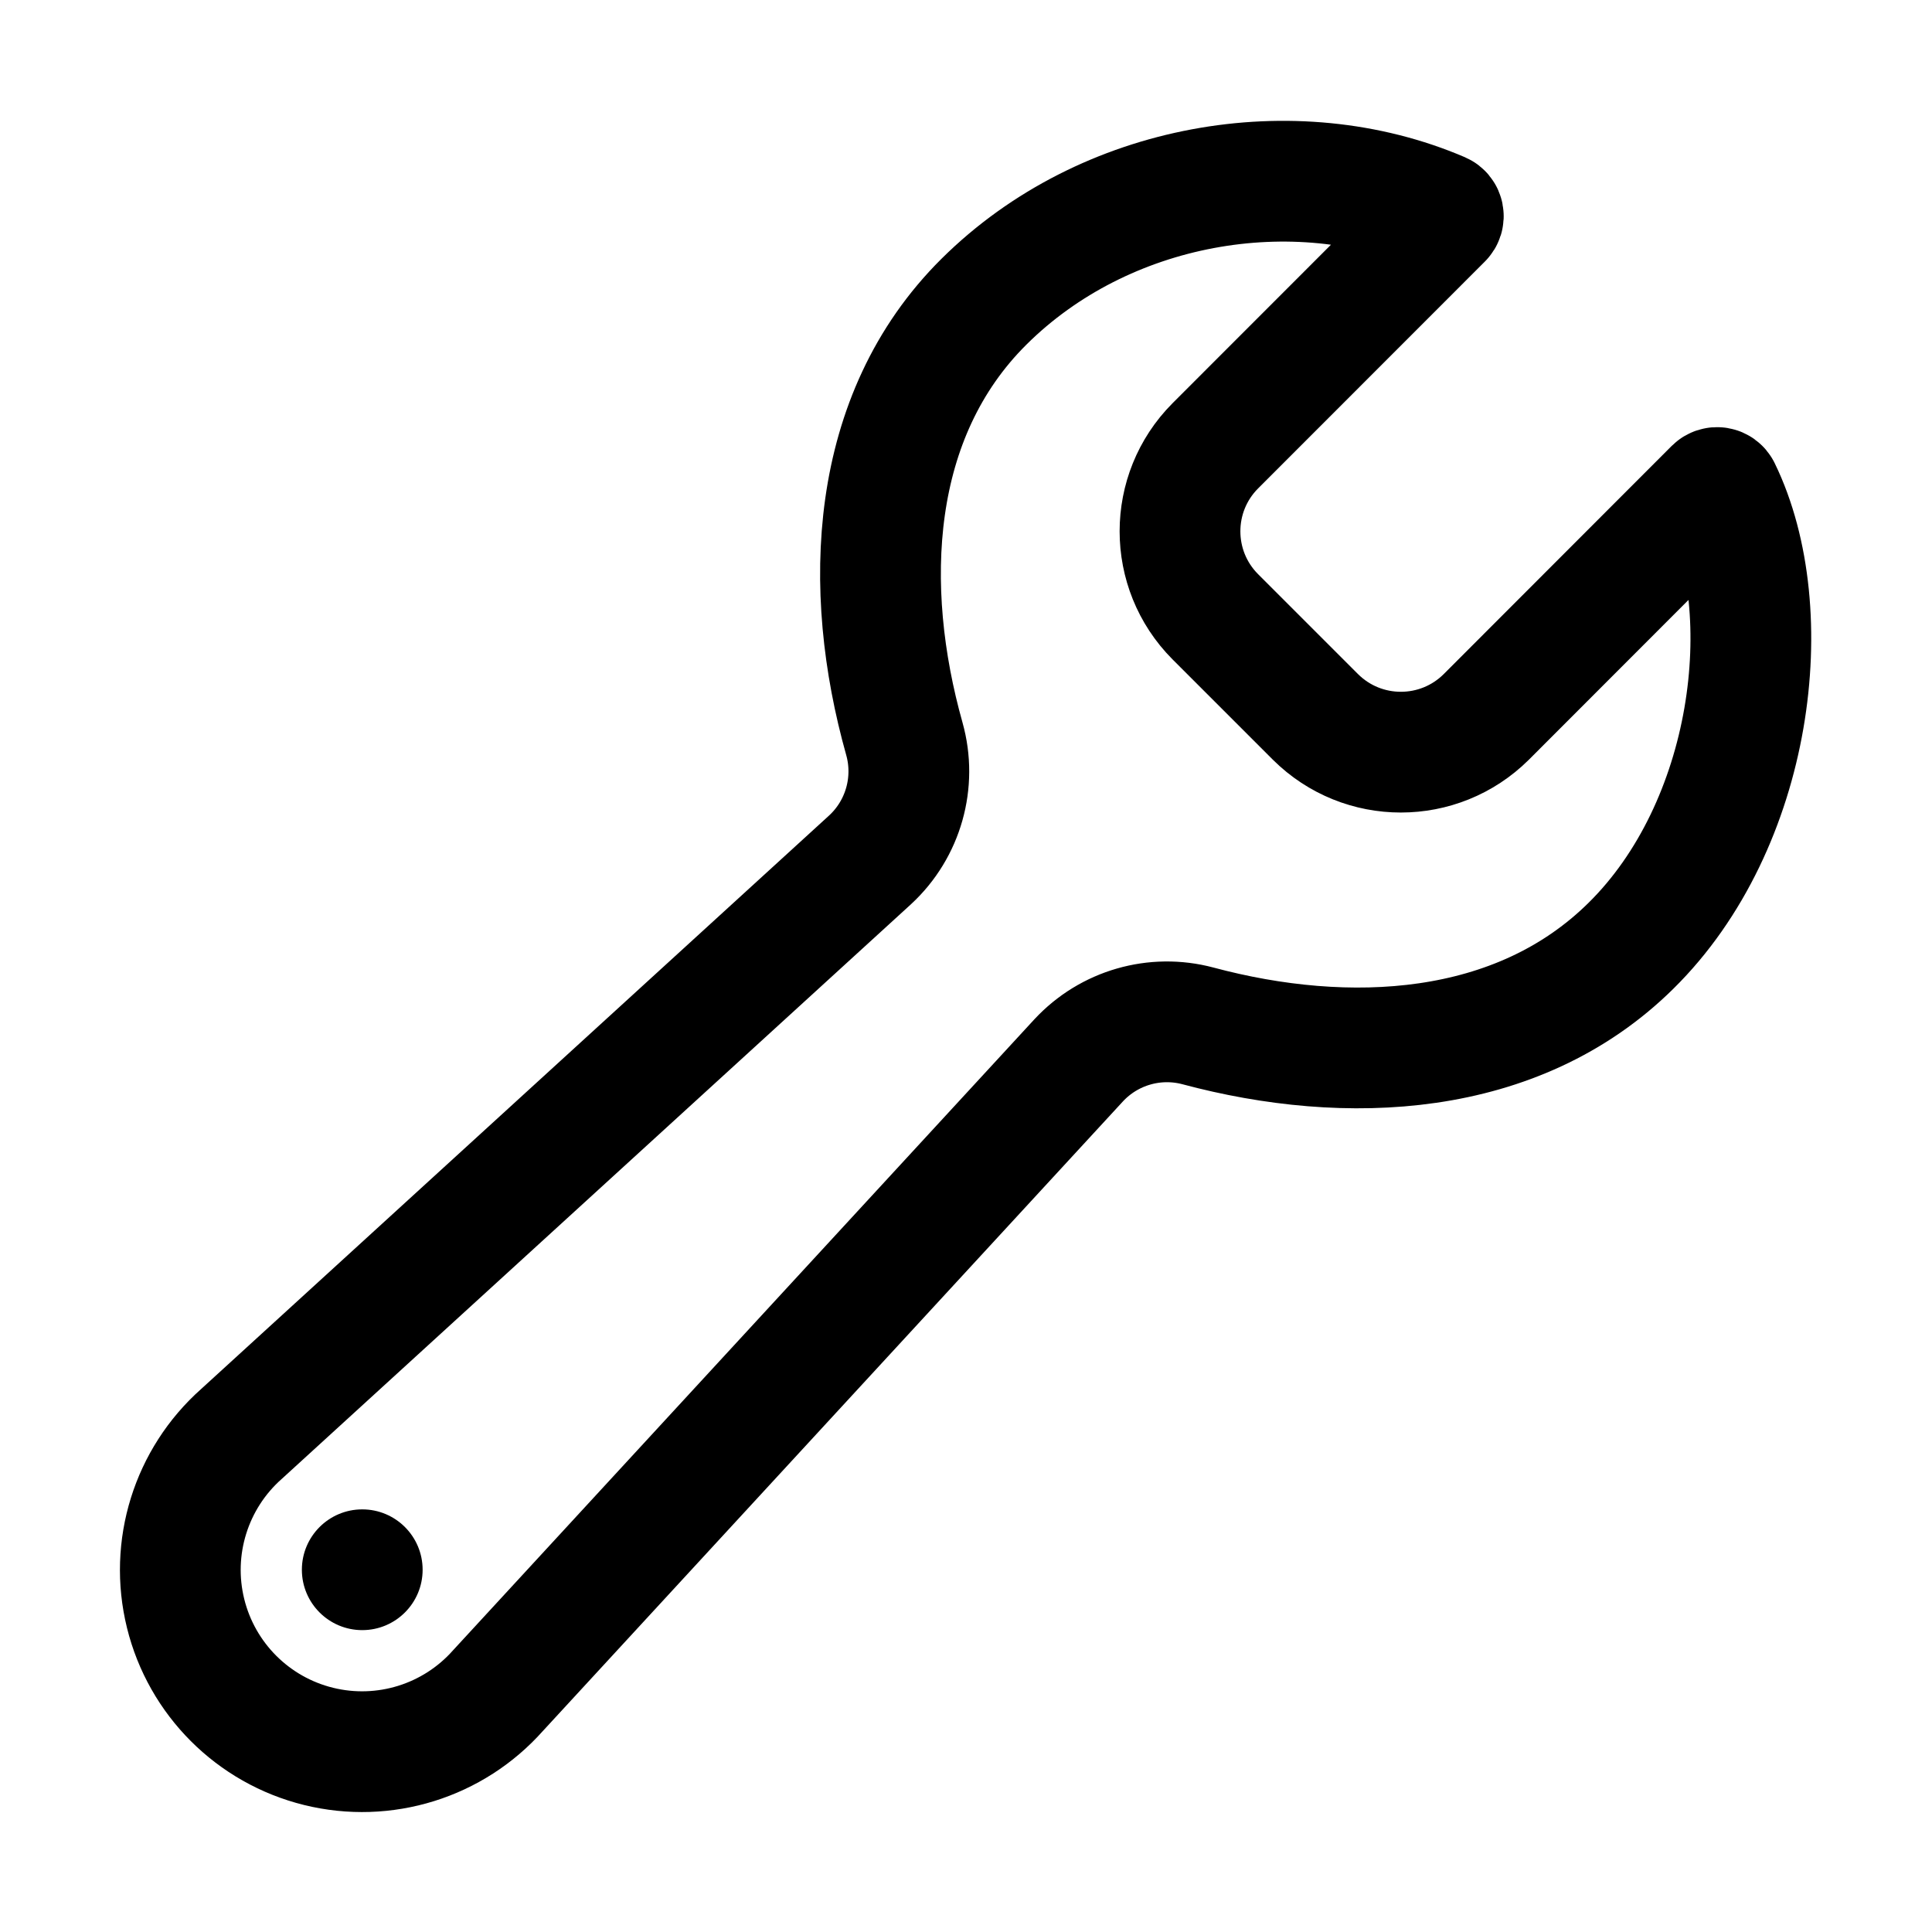
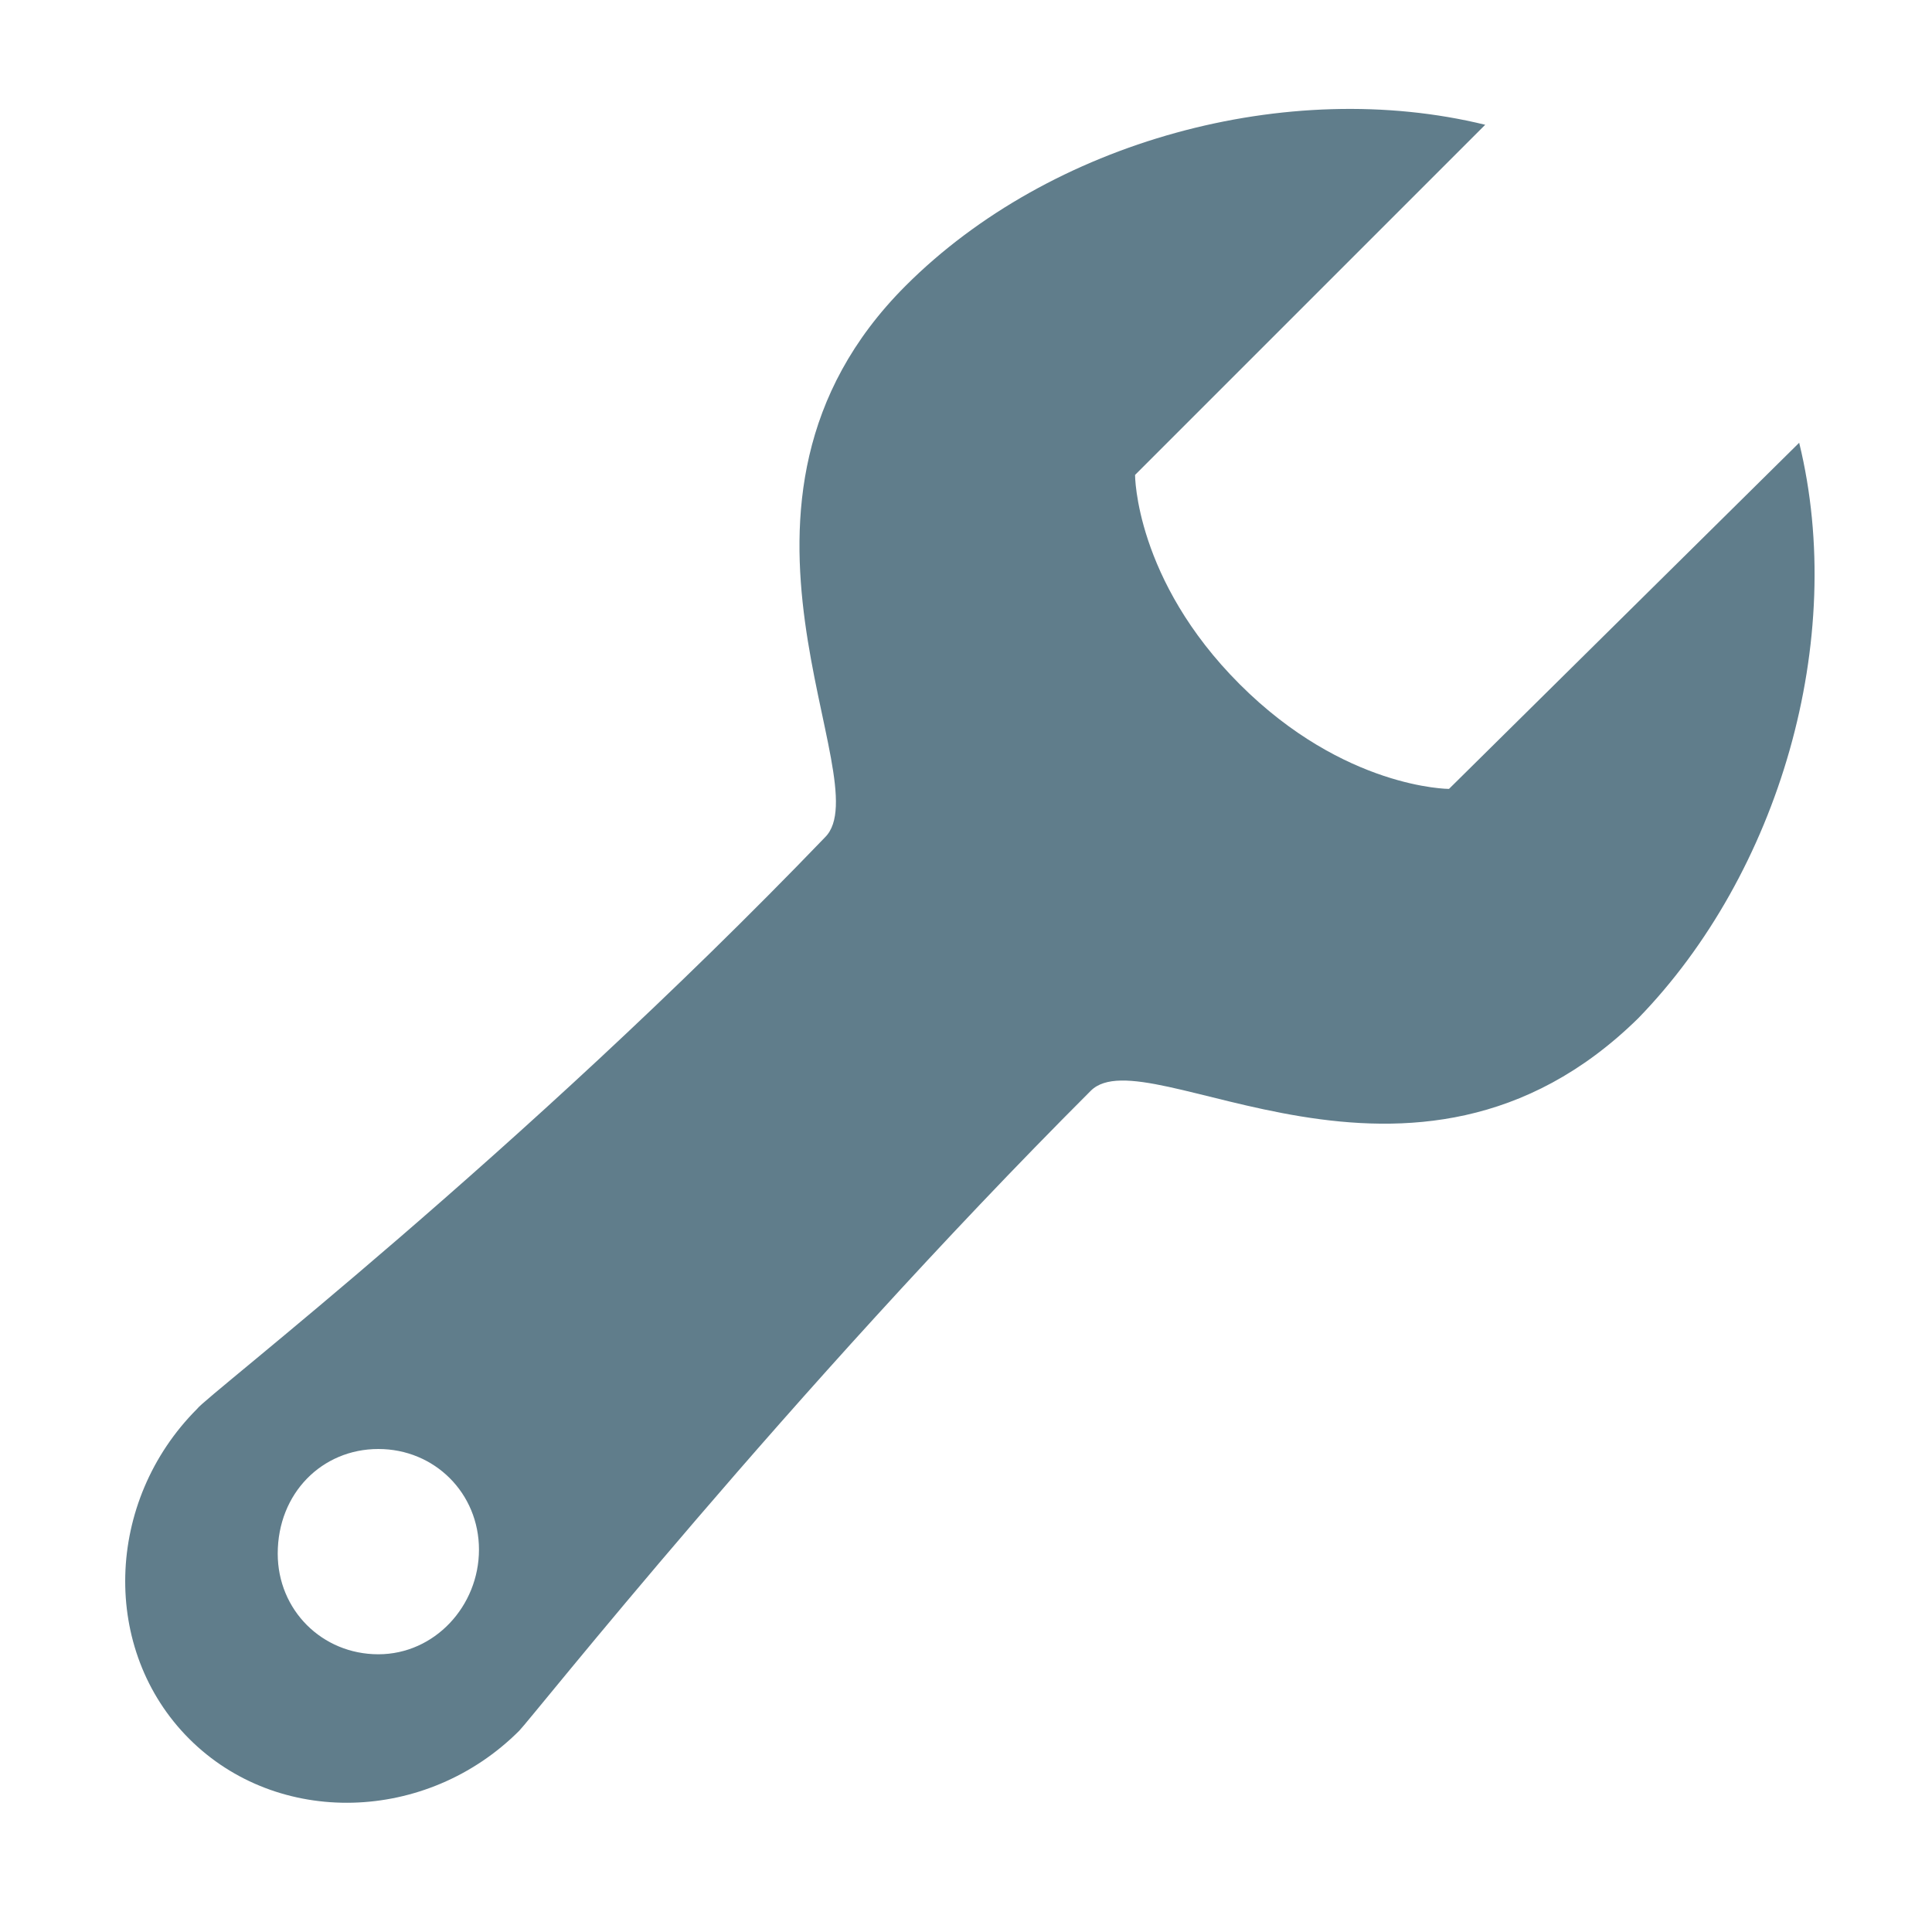
- <svg xmlns="http://www.w3.org/2000/svg" class="ionicon" viewBox="0 0 512 512">
-   <path d="M393.87 190a32.1 32.1 0 01-45.25 0l-26.57-26.57a32.09 32.09 0 010-45.26L382.19 58a1 1 0 00-.3-1.64c-38.82-16.64-89.15-8.16-121.11 23.57-30.58 30.35-32.32 76-21.12 115.84a31.93 31.93 0 01-9.06 32.08L64 380a48.17 48.17 0 1068 68l153.86-167a31.93 31.93 0 0131.6-9.13c39.54 10.59 84.54 8.6 114.72-21.19 32.49-32 39.5-88.56 23.75-120.93a1 1 0 00-1.6-.26z" fill="none" stroke="currentColor" stroke-linecap="round" stroke-miterlimit="10" stroke-width="32" />
-   <circle fill="currentColor" cx="96" cy="416" r="16" />
+ <svg xmlns="http://www.w3.org/2000/svg" width="800px" height="800px" viewBox="0 0 1024 1024" class="icon" version="1.1">
+   <path d="M953.6 234.667L768 418.133s-55.467 0-110.933-55.467-55.467-110.933-55.467-110.933l185.6-185.6c-104.533-25.6-230.4 8.533-307.2 85.333-115.2 115.2-12.8 262.4-42.667 292.267C275.2 612.267 108.8 740.267 104.533 746.667c-49.067 49.067-51.2 128-4.267 174.933 46.933 46.933 125.867 44.8 174.933-4.267 6.4-6.4 142.933-179.2 302.933-339.2 29.867-29.867 170.667 78.933 290.133-38.4 74.667-76.8 110.933-200.533 85.333-305.067zM200.533 876.8c-29.867 0-53.333-23.467-53.333-53.333C147.2 791.467 170.667 768 200.533 768s53.333 23.467 53.333 53.333-23.467 55.467-53.333 55.467z" fill="#607D8B" />
</svg>
